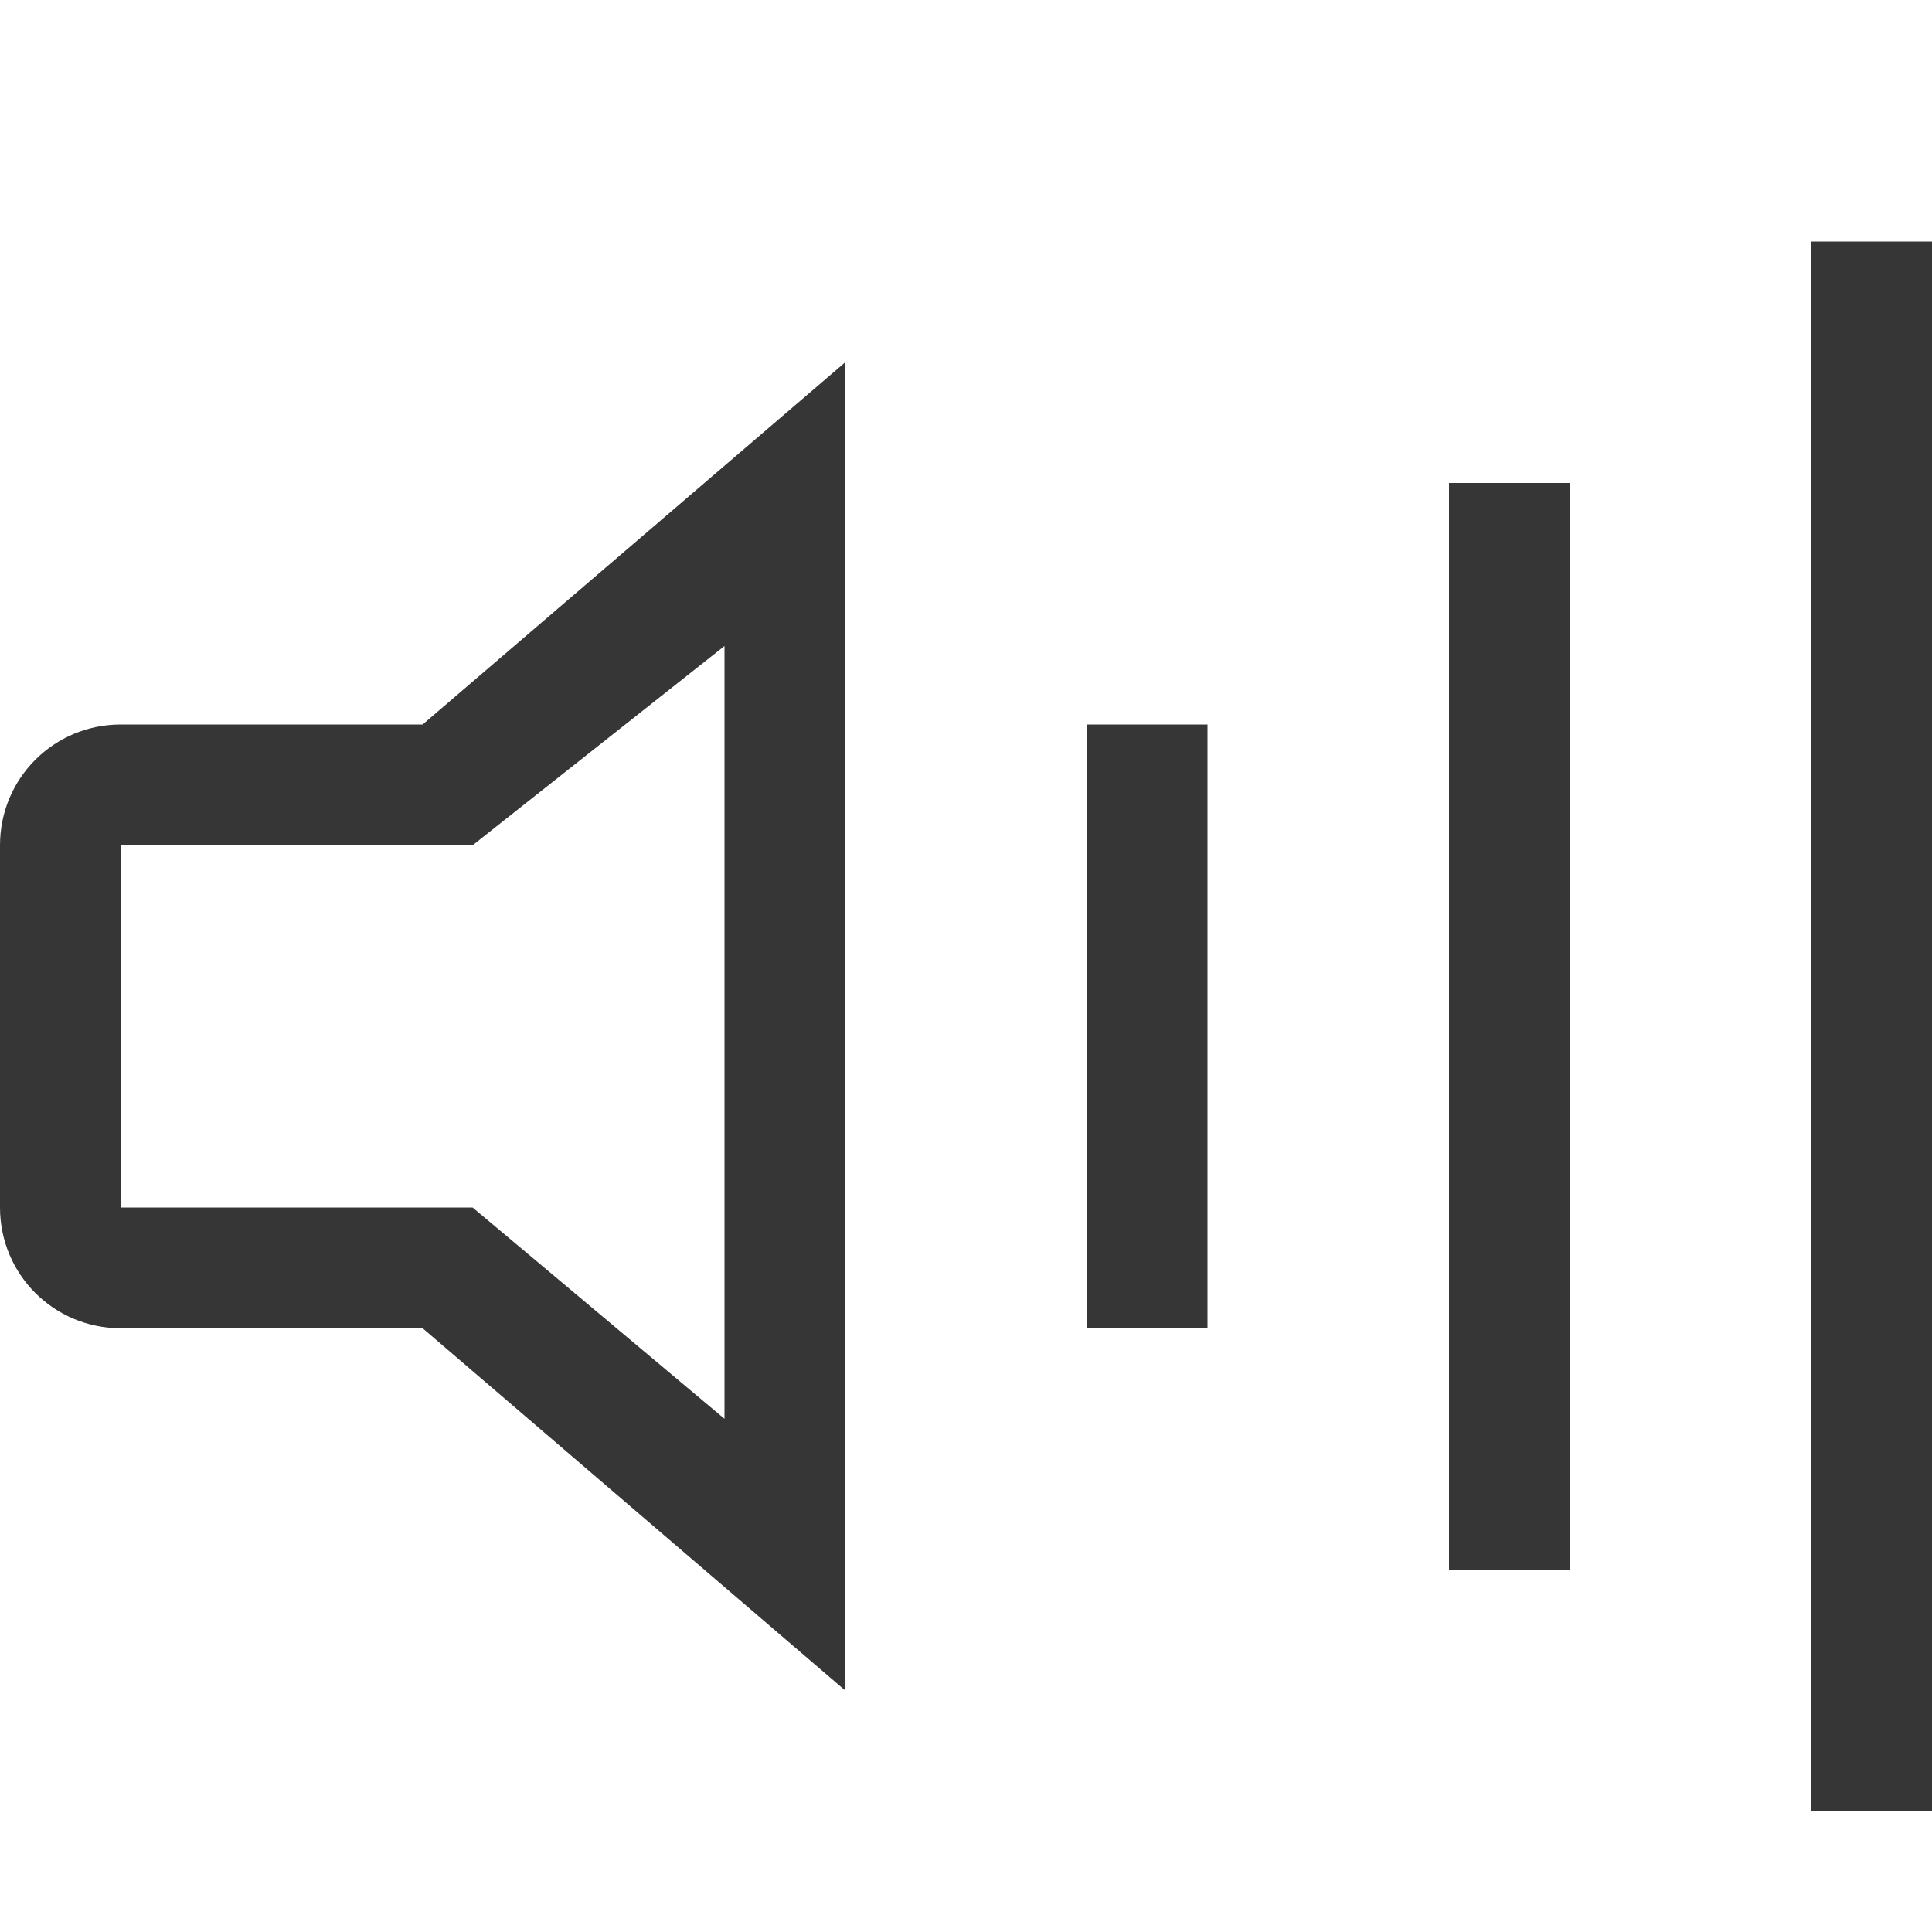
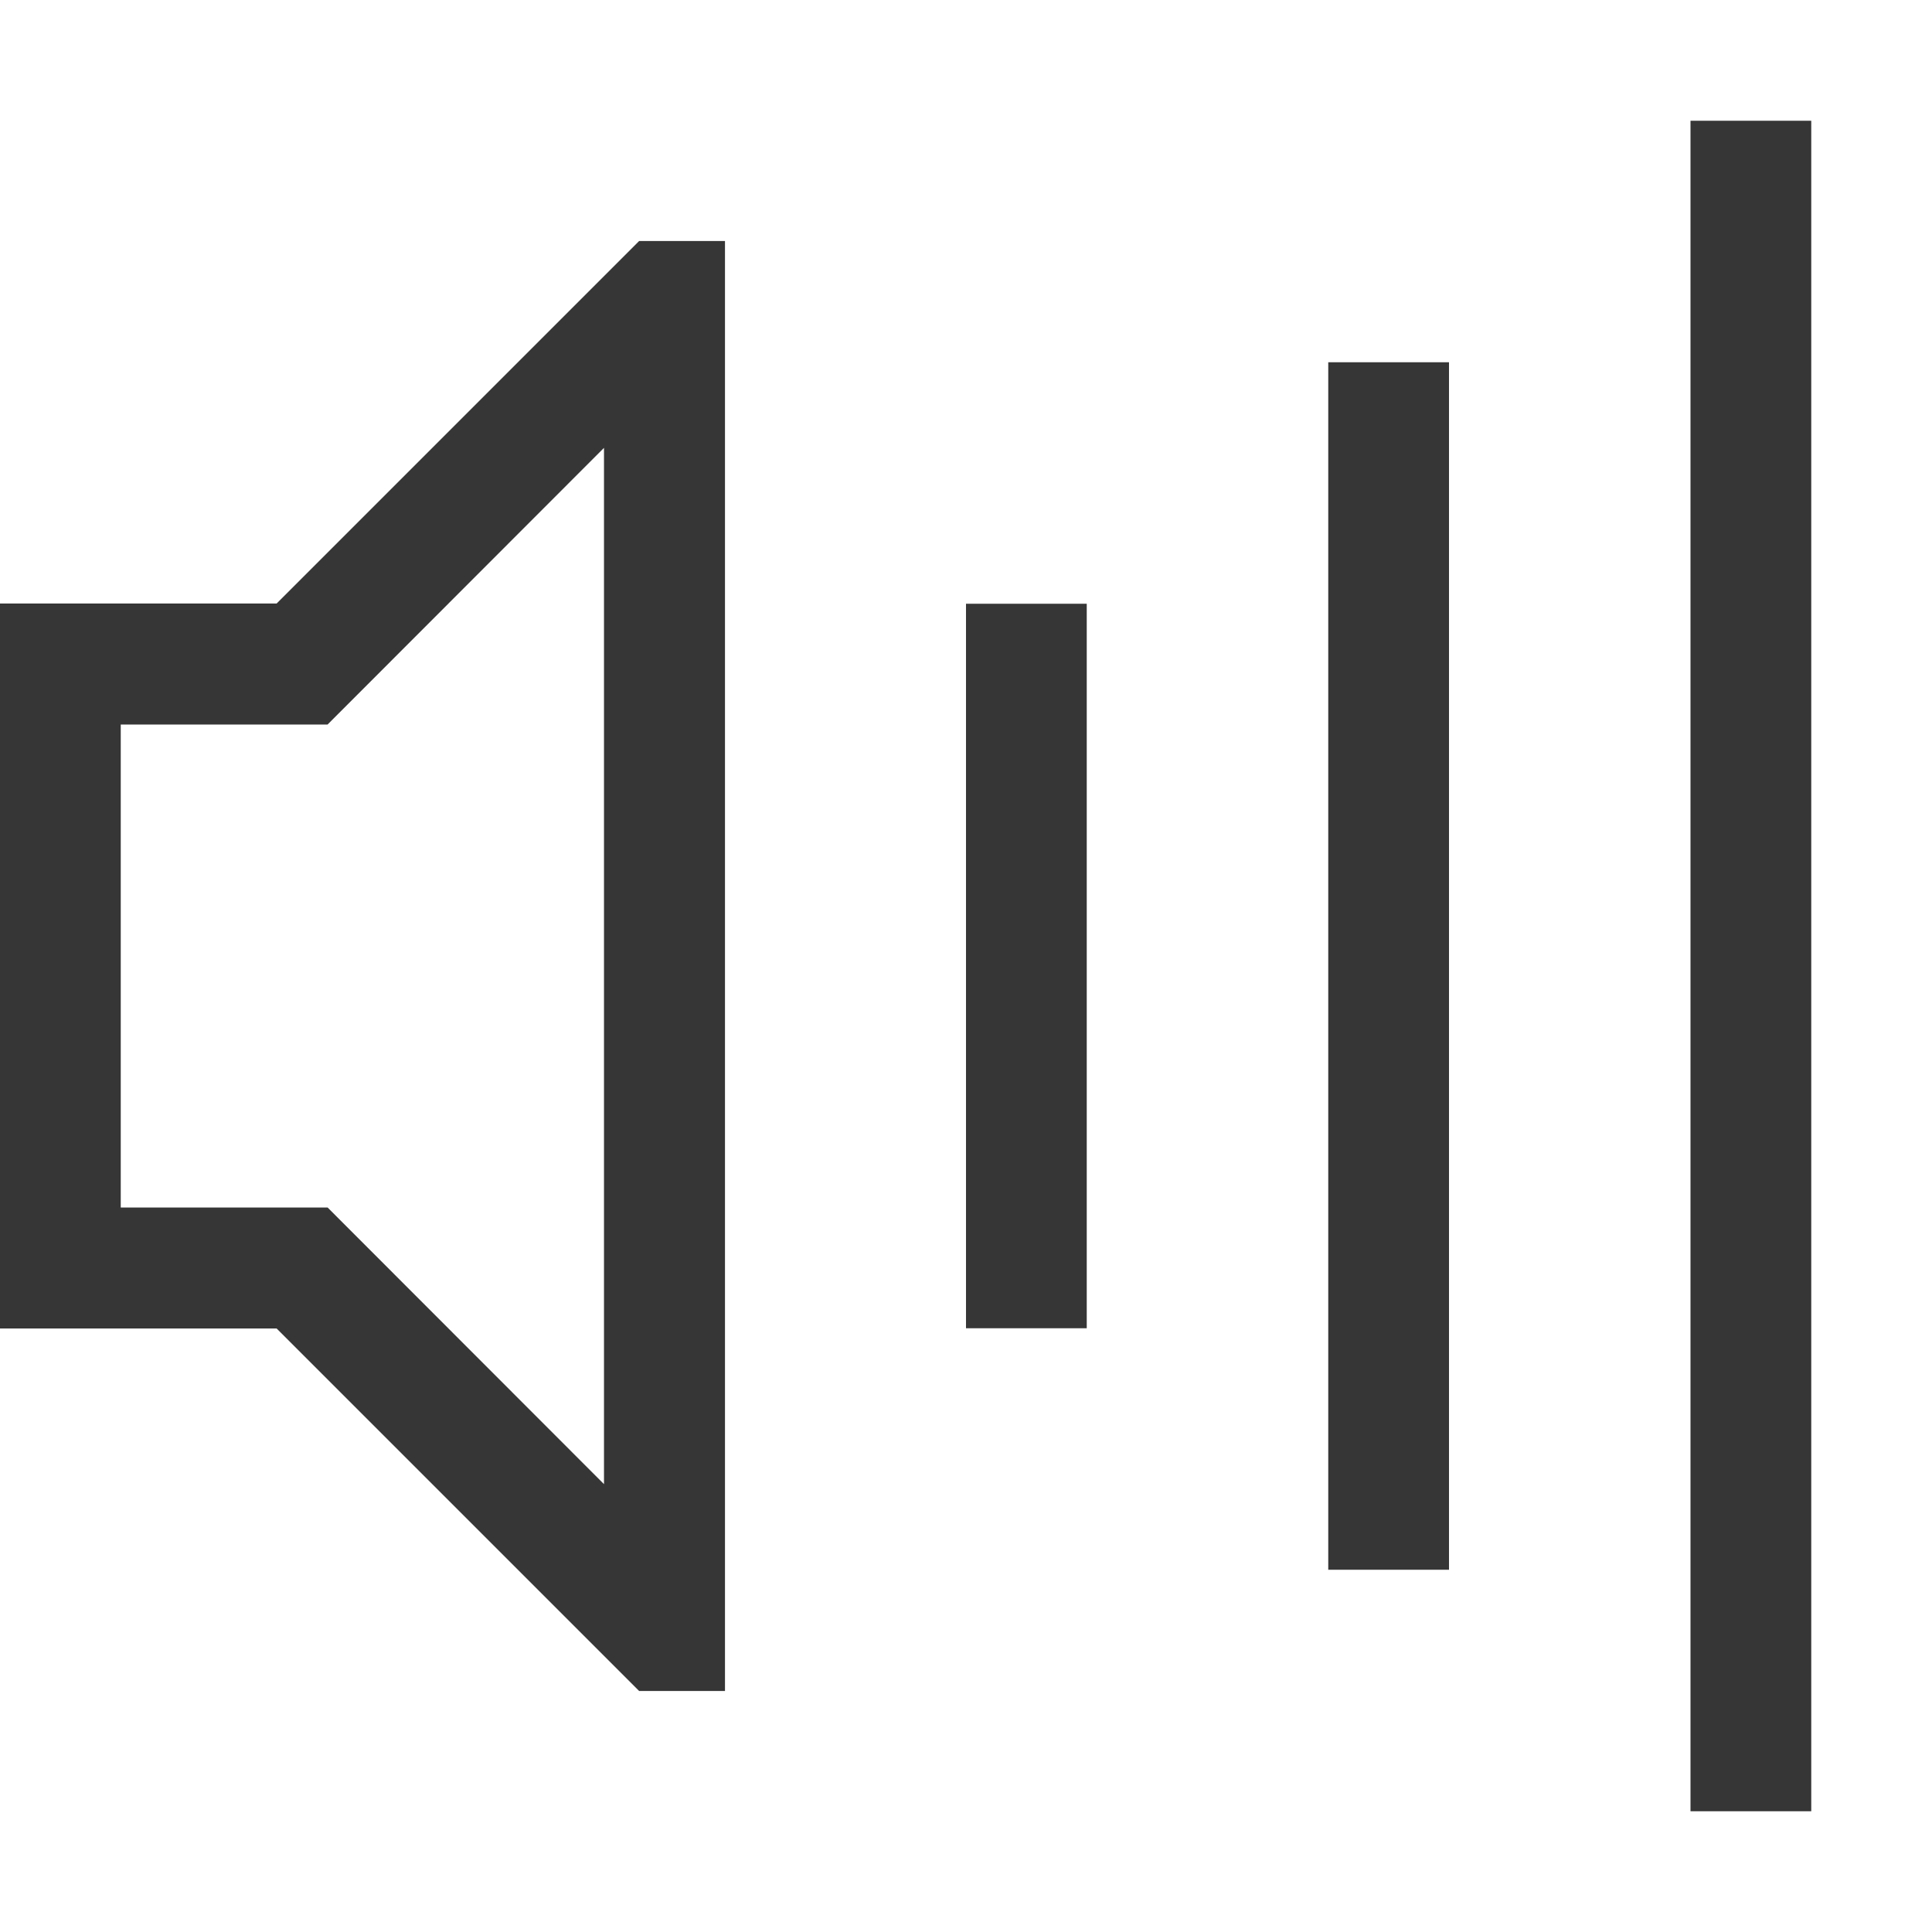
<svg xmlns="http://www.w3.org/2000/svg" width="16" height="16" viewBox="0 0 16 16" version="1.1" id="svg1">
  <defs id="defs1" />
-   <path id="path1" style="fill:#363636;fill-opacity:1;stroke-width:1.929;stroke-linecap:round;stroke-linejoin:round;-inkscape-stroke:none;paint-order:normal" d="M 15 2 L 15 15 L 16 15 L 16 2 L 15 2 z M 7 3 L 3.5 6 L 1 6 C 0.446 6 0 6.446 0 7 L 0 10 C 0 10.554 0.446 11 1 11 L 3.5 11 L 7 14 L 7 3 z M 12 4 L 12 13 L 13 13 L 13 4 L 12 4 z M 6 5.35 L 6 11.75 L 3.914 10 L 1 10 L 1 7 L 3.914 7 L 6 5.35 z M 9 6 L 9 11 L 10 11 L 10 6 L 9 6 z " />
+   <path id="path1" style="fill:#363636;fill-opacity:1;stroke-width:2.001" d="M 5.293 1.996 L 2.291 4.998 L 0 4.998 L 0 11.002 L 2.291 11.002 L 5.293 14.004 L 6.004 14.004 L 6.004 1.996 L 5.293 1.996 z M 5.002 3.709 L 5.002 12.291 L 2.713 10 L 1 10 L 1 6 L 2.713 6 L 5.002 3.709 z " />
+   <path d="m 14,1 v 14 h 1 V 1 Z m -3,2 v 10 h 1 V 3 Z M 8,5 v 6 H 9 V 5 Z" style="fill:#363636;fill-opacity:1;stroke-width:1.929;stroke-linecap:round;stroke-linejoin:round;-inkscape-stroke:none;paint-order:normal" id="path2" />
</svg>
